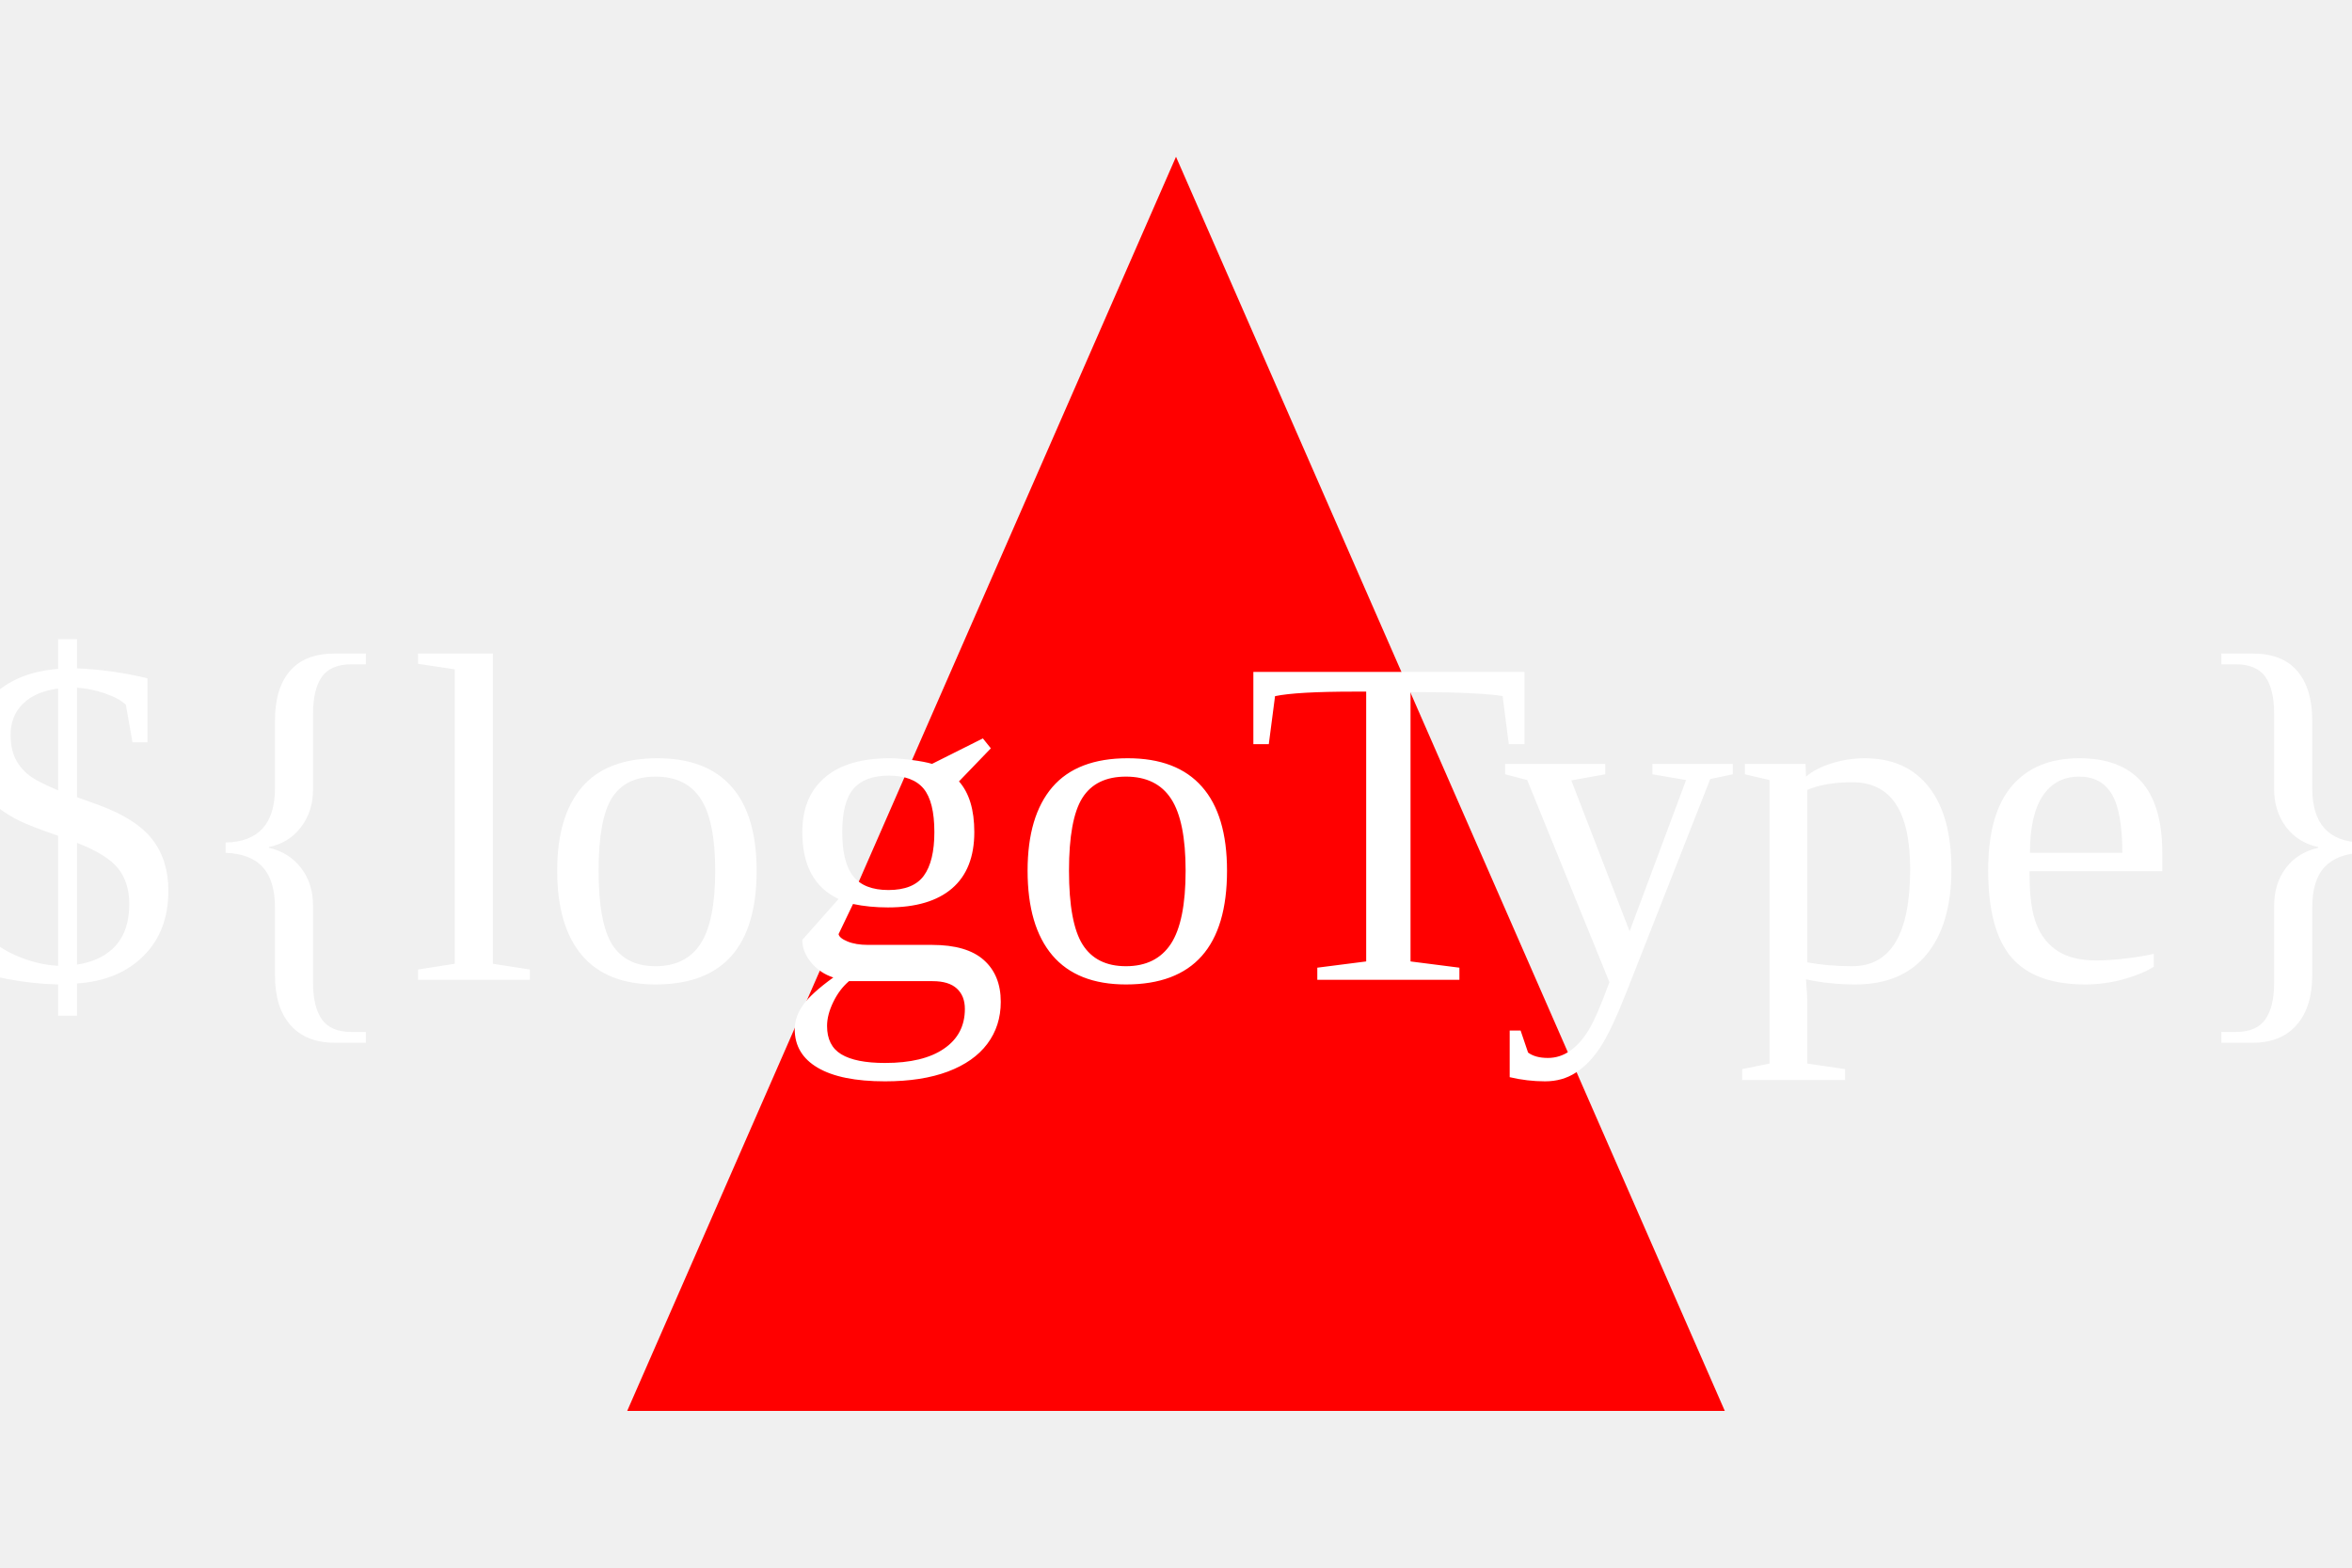
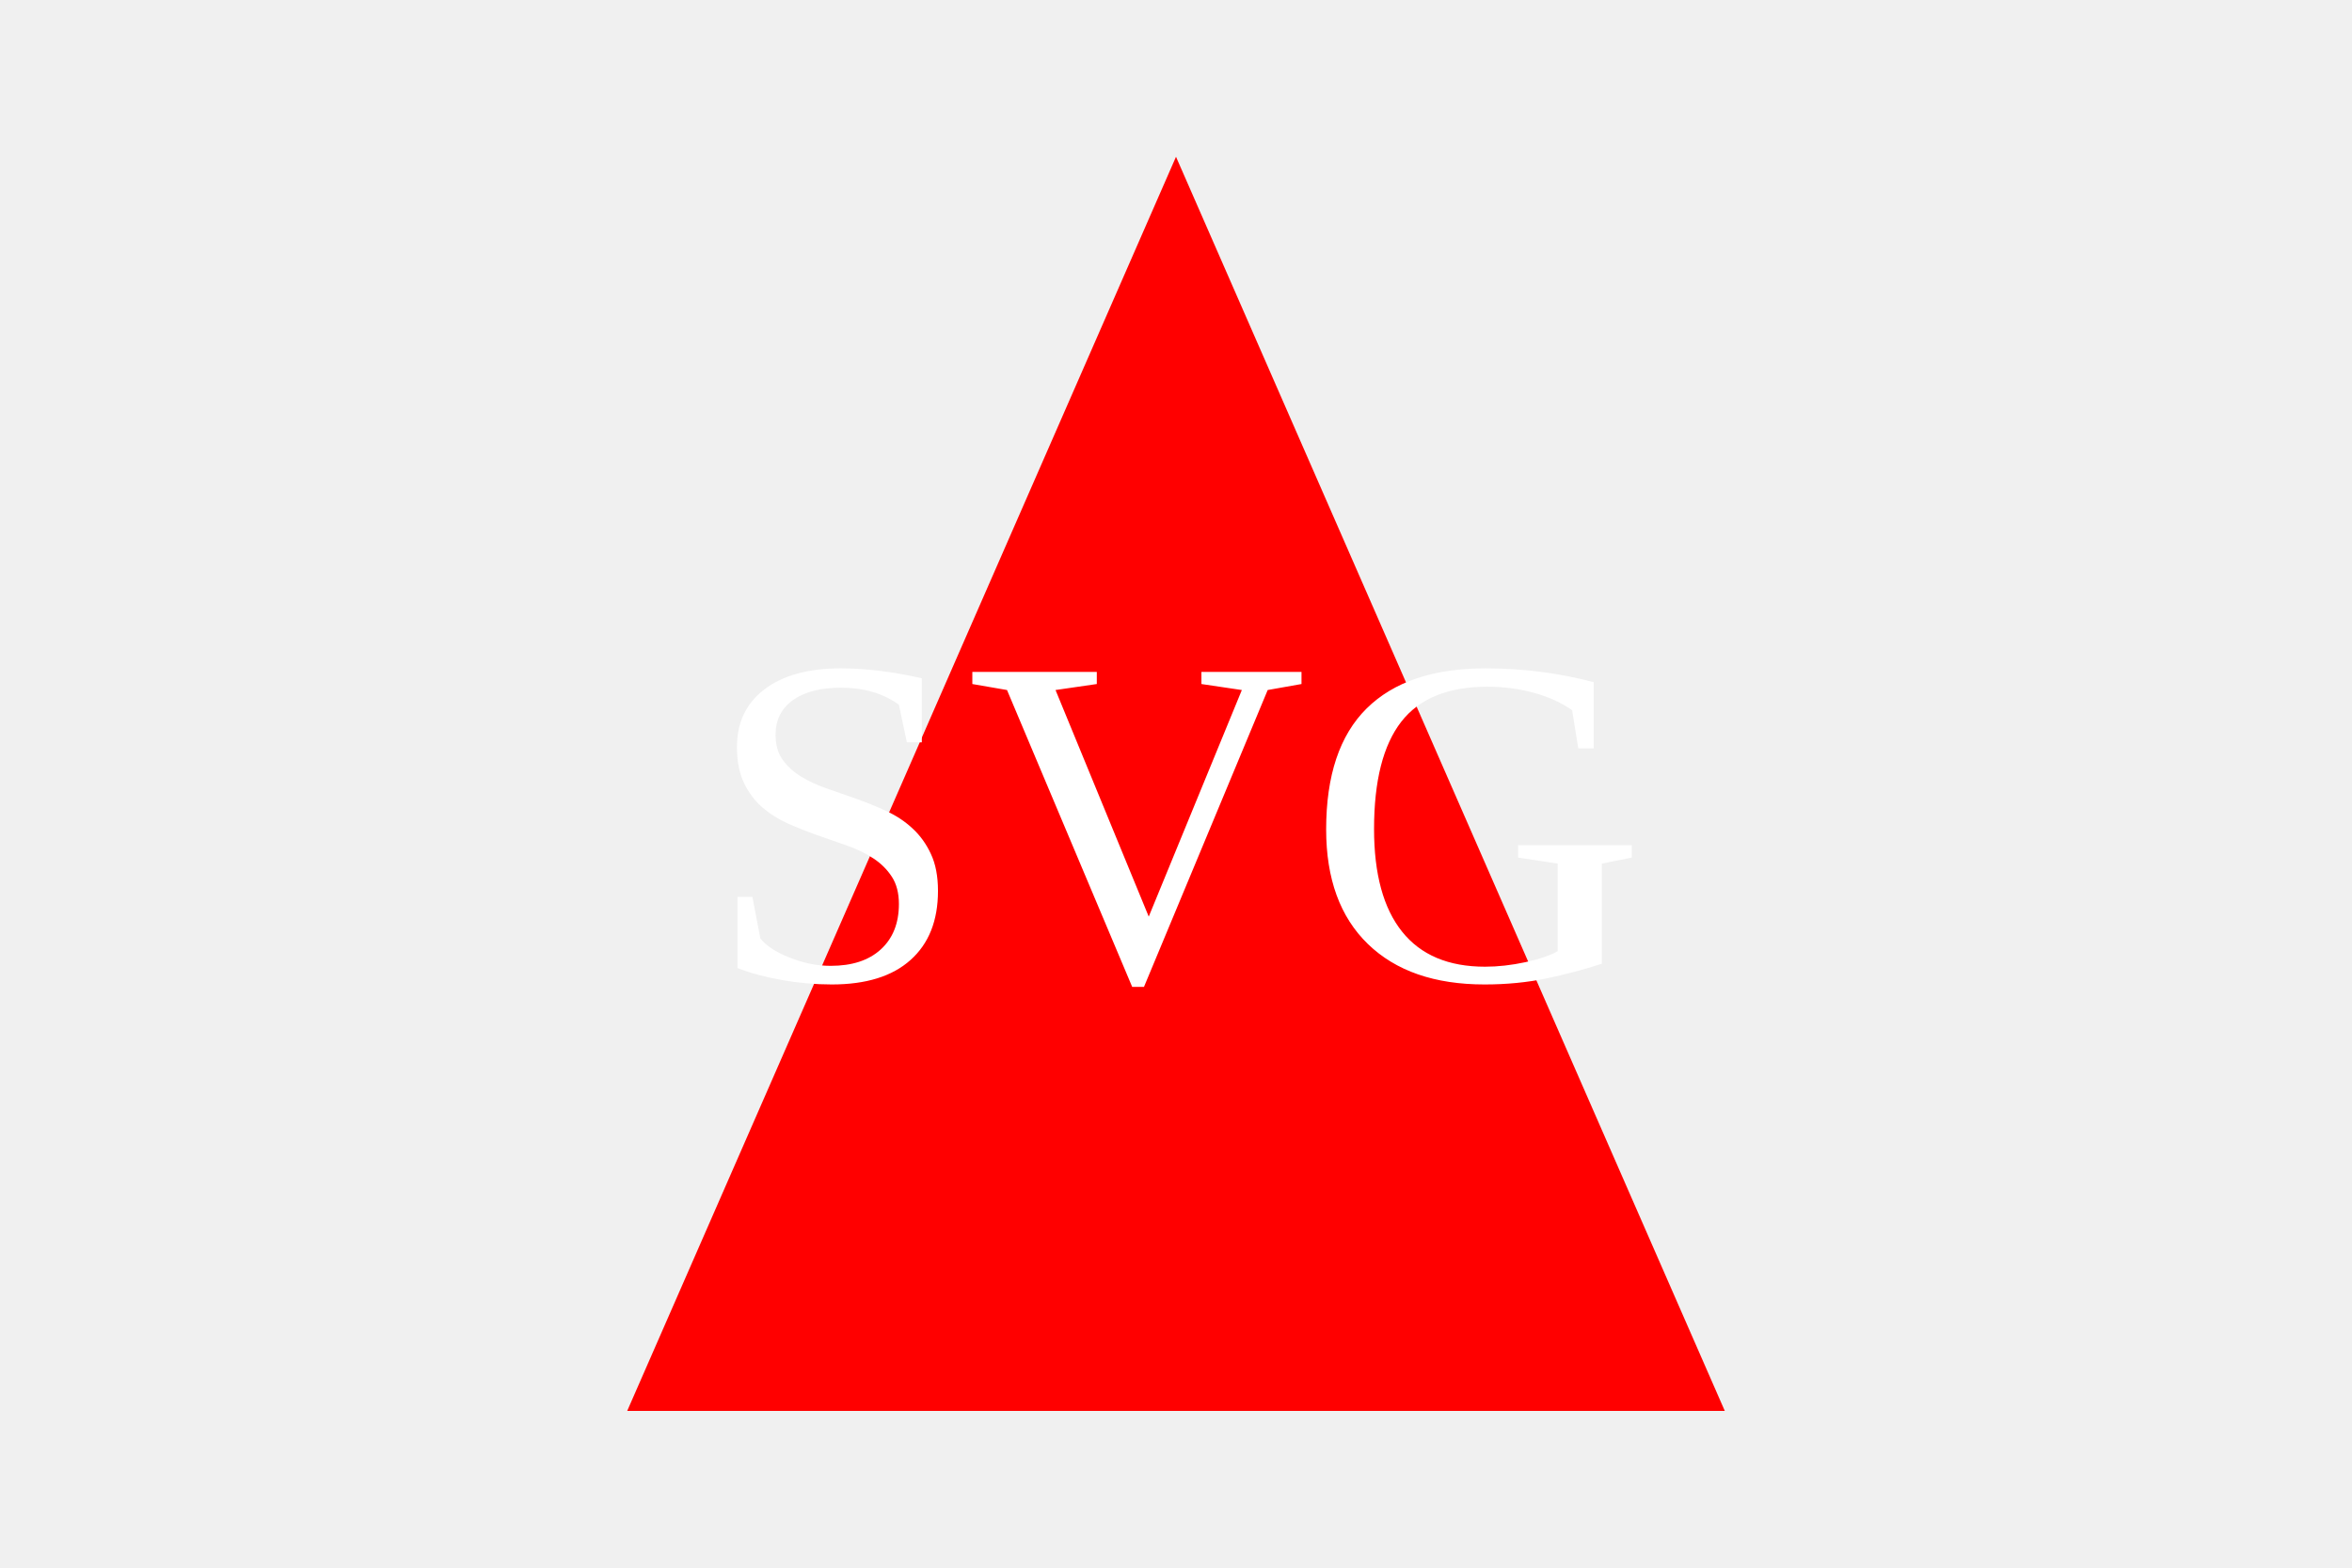
<svg xmlns="http://www.w3.org/2000/svg" version="1.1" width="300" height="200">
  <polygon points="150,20 220,180 80,180" fill="red" />
-   <text x="150" y="125" font-size="60" text-anchor="middle" fill="white">${logoType}</text>
+   <text x="150" y="125" font-size="60" text-anchor="middle" fill="white">SVG</text>
</svg>
